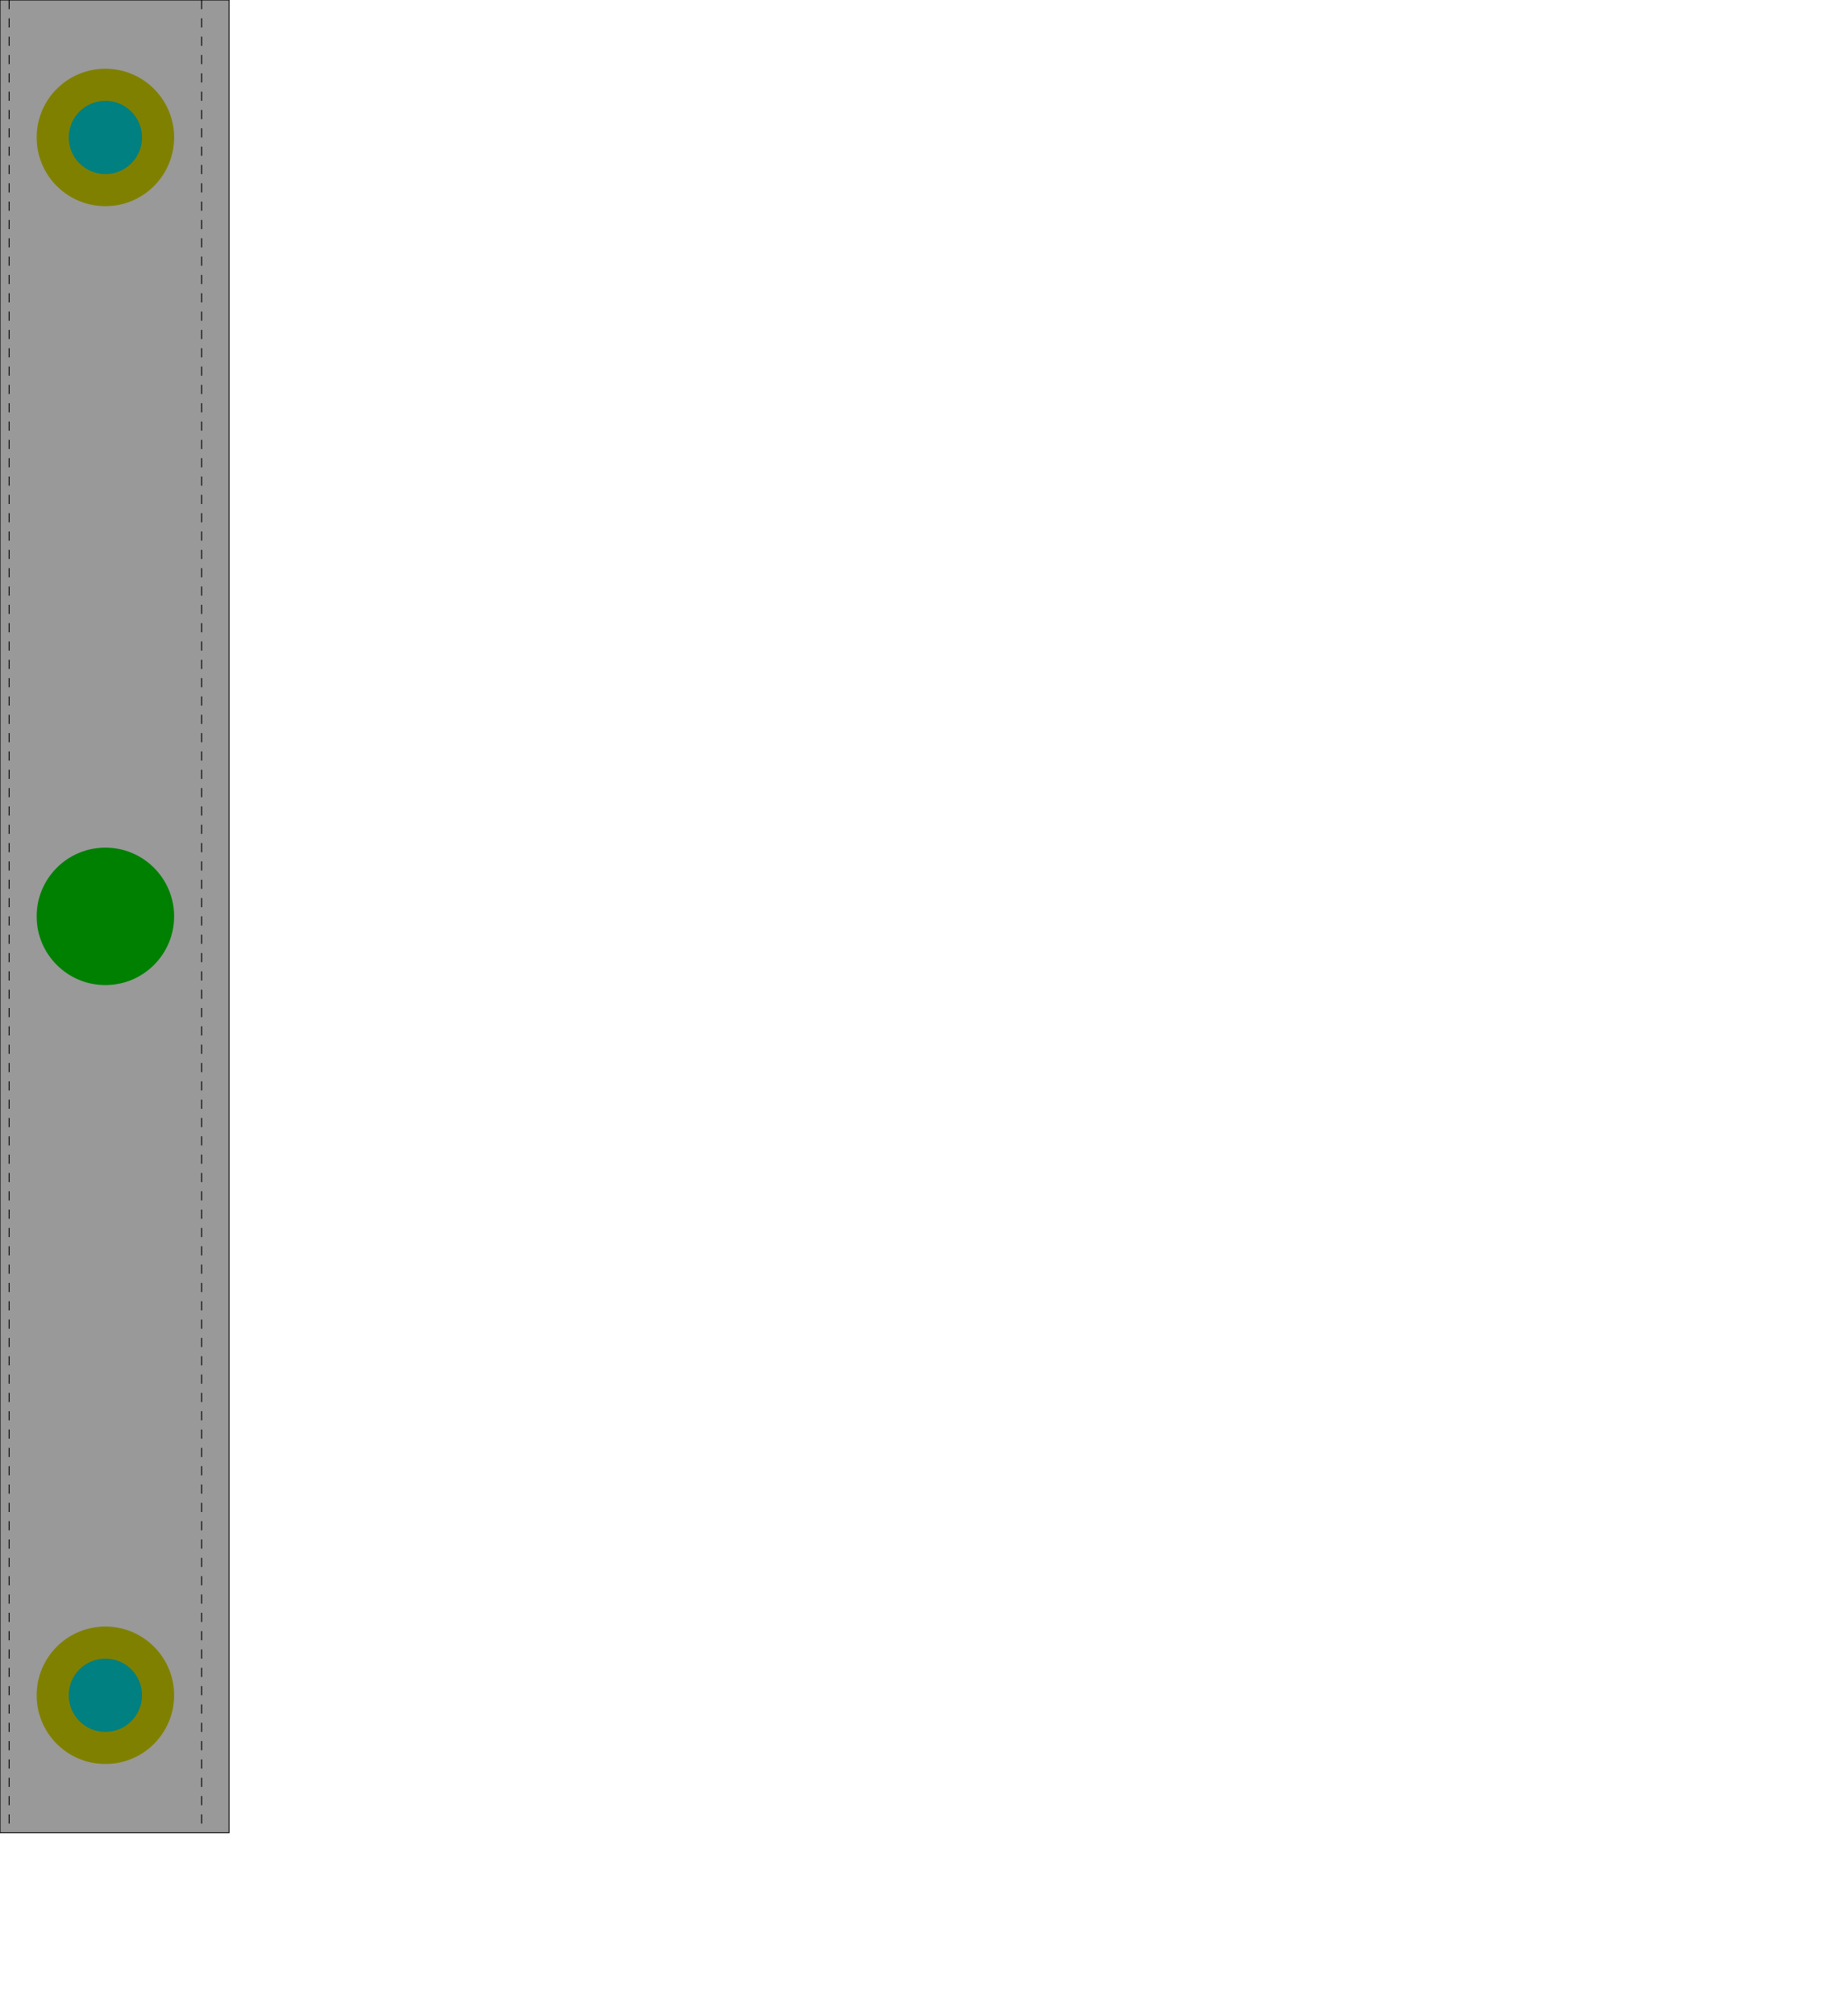
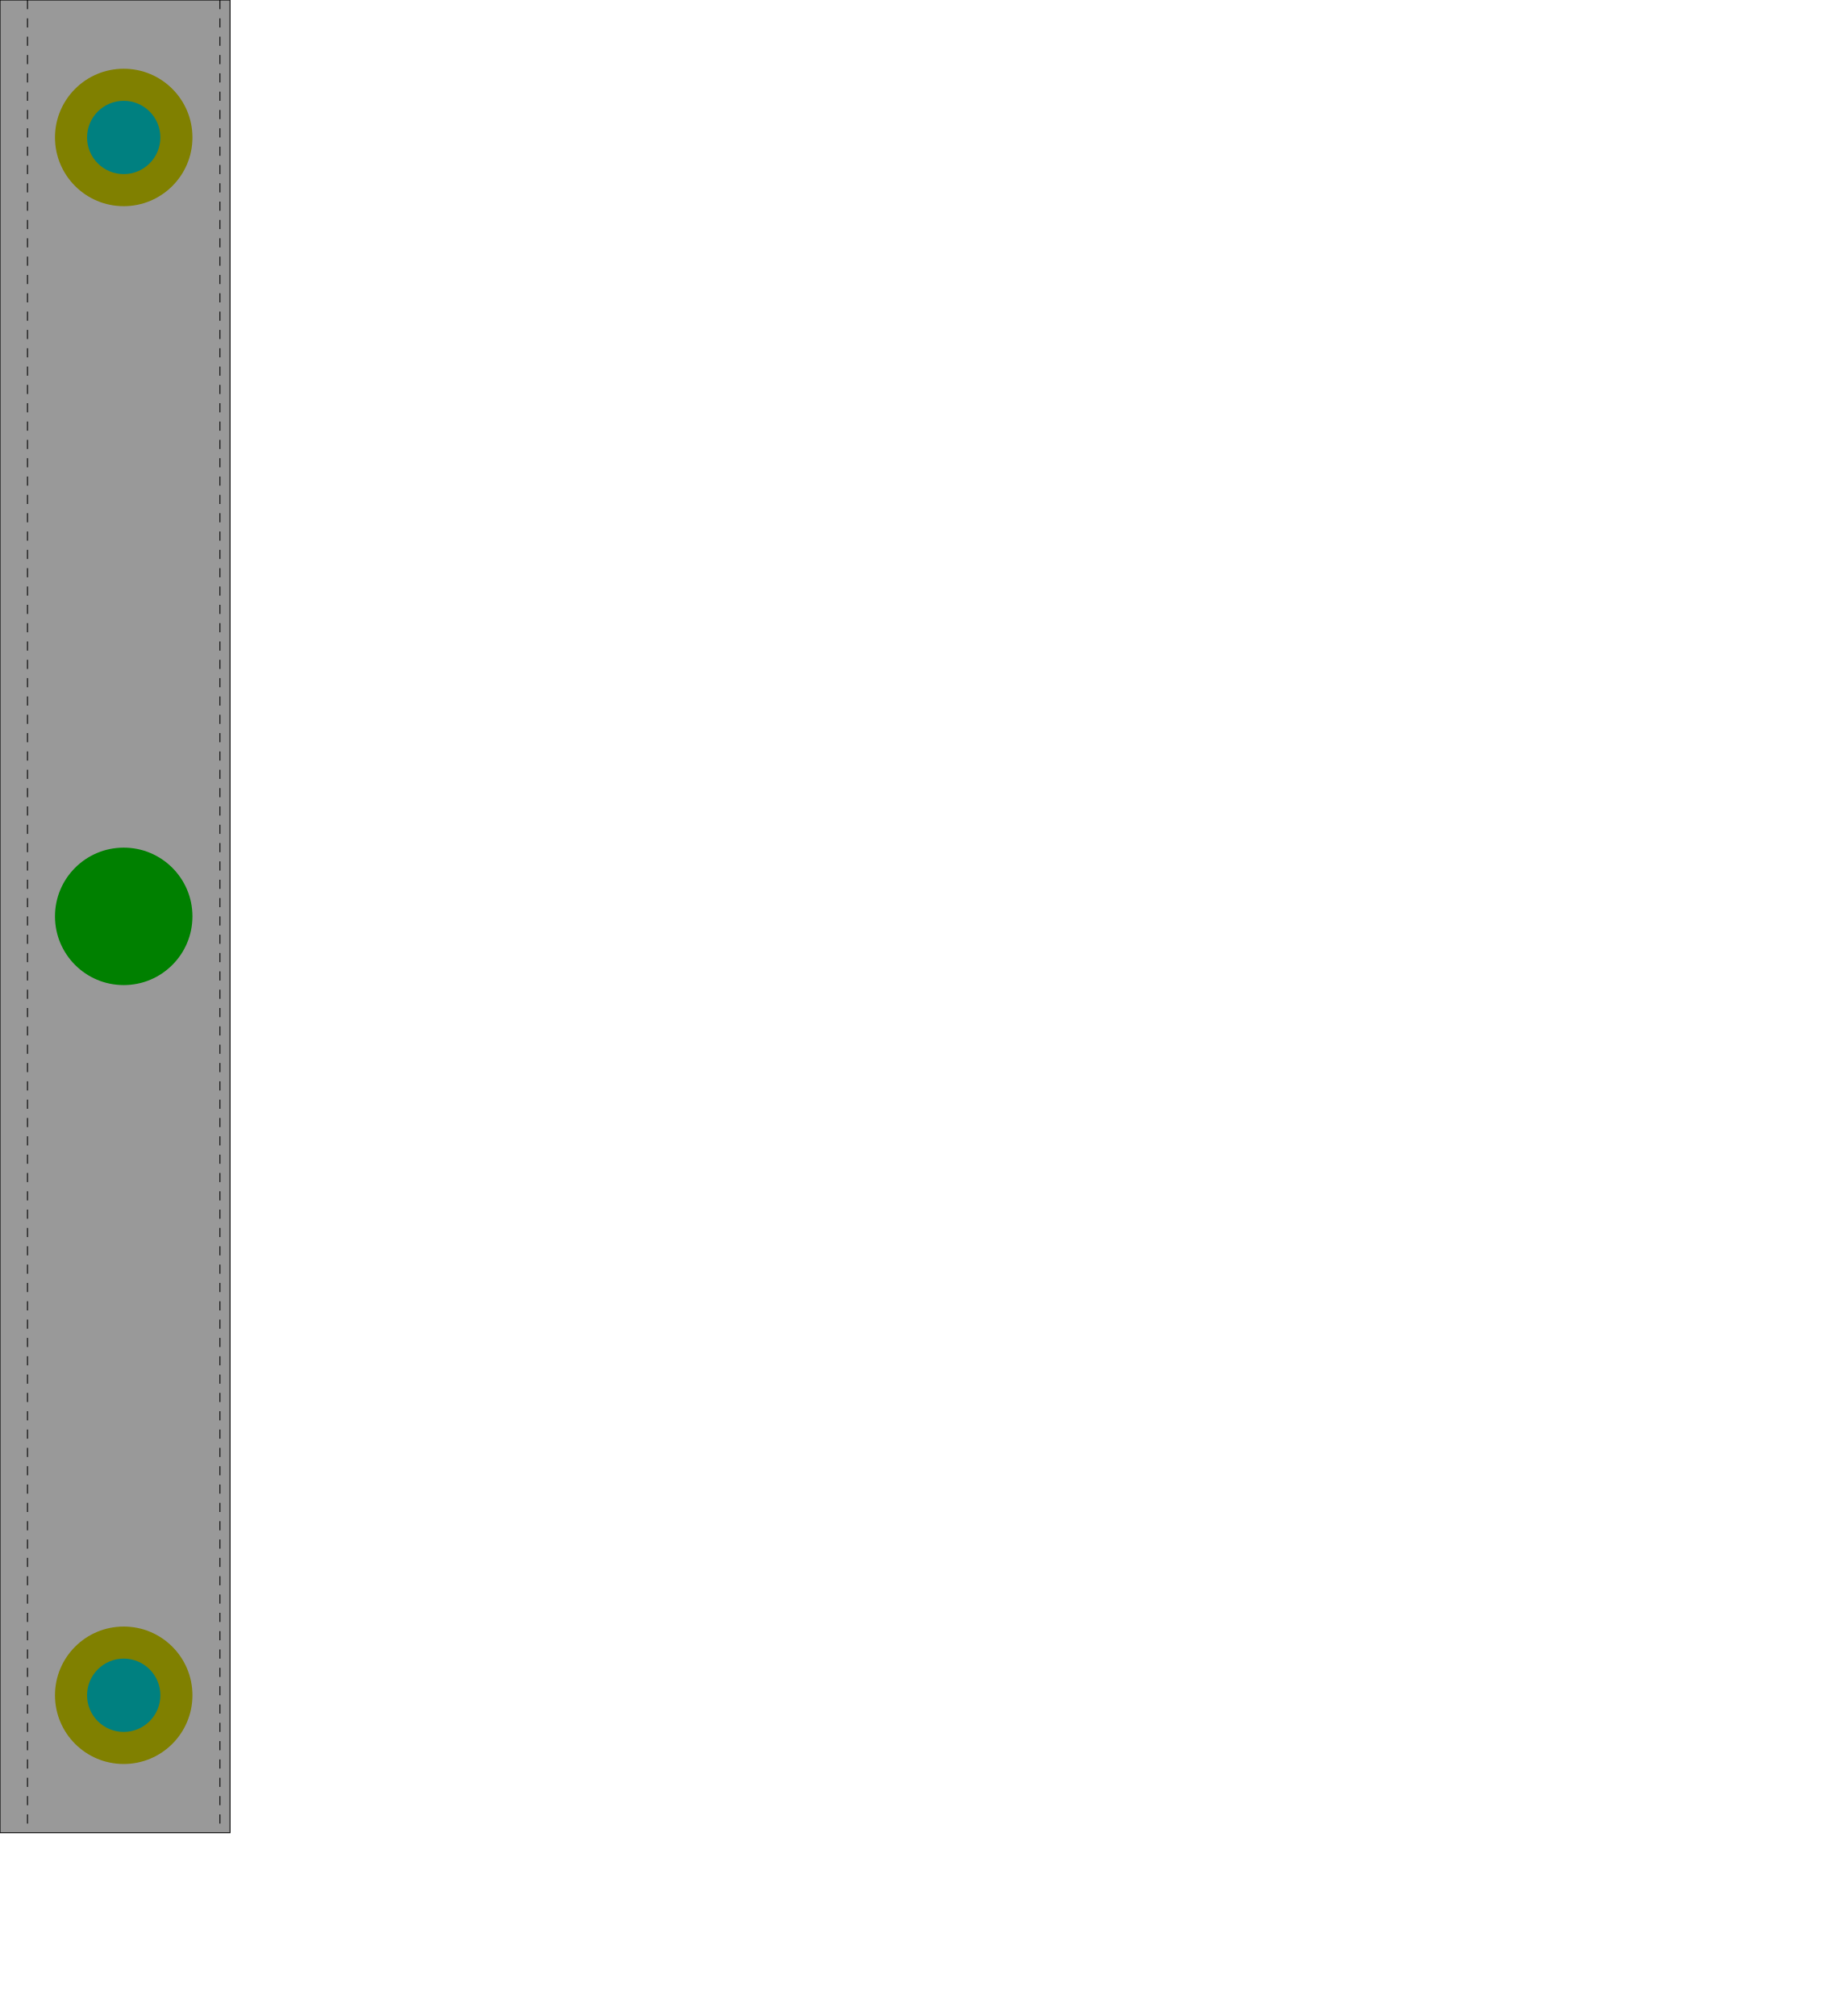
<svg xmlns="http://www.w3.org/2000/svg" version="1.1" width="200mm" height="220mm" viewBox="0 0 200 220" id="vise1-1419">
-   <rect id="part_2" width="25.000" height="200.000" x="0.000" y="0.000" rx="0.000" ry="0.000" style="fill:black;fill-opacity:0.4;stroke:black;stroke-width:0.1" />
-   <circle id="part_middle_shaft_1_bearing_hole" cx="11.500" cy="15.000" r="7.500" style="fill:#808000;fill-opacity:1" />
-   <circle id="part_middle_shaft_2_bearing_hole" cx="11.500" cy="185.000" r="7.500" style="fill:#808000;fill-opacity:1" />
-   <circle id="part_middle_shaft_1_hole" cx="11.500" cy="15.000" r="4.000" style="fill:#008080;fill-opacity:1" />
-   <circle id="part_middle_shaft_2_hole" cx="11.500" cy="185.000" r="4.000" style="fill:#008080;fill-opacity:1" />
+   <rect id="part_2" width="25.100" height="200.000" x="0.000" y="0.000" rx="0.000" ry="0.000" style="fill:black;fill-opacity:0.4;stroke:black;stroke-width:0.1" />
+   <circle id="part_middle_shaft_1_bearing_hole" cx="13.500" cy="15.000" r="7.500" style="fill:#808000;fill-opacity:1" />
+   <circle id="part_middle_shaft_2_bearing_hole" cx="13.500" cy="185.000" r="7.500" style="fill:#808000;fill-opacity:1" />
+   <circle id="part_middle_shaft_1_hole" cx="13.500" cy="15.000" r="4.000" style="fill:#008080;fill-opacity:1" />
+   <circle id="part_middle_shaft_2_hole" cx="13.500" cy="185.000" r="4.000" style="fill:#008080;fill-opacity:1" />
  <g id="backlash_hole_part_middle">
-     <circle id="leadscrew-middle" cx="11.500" cy="100.000" r="7.500" style="fill:green" />
+     <circle id="leadscrew-middle" cx="13.500" cy="100.000" r="7.500" style="fill:green" />
  </g>
-   <line id="part2_cut" x1="1.000" y1="0.000" x2="1.000" y2="200.000" style="fill:none;stroke-width:0.1;stroke-dasharray:1;stroke:black" />
-   <line id="part2_schlitz" x1="22.000" y1="0.000" x2="22.000" y2="200.000" style="fill:none;stroke-width:0.1;stroke-dasharray:1;stroke:black" />
+   <line id="part2_cut" x1="24.000" y1="0.000" x2="24.000" y2="200.000" style="fill:none;stroke-width:0.1;stroke-dasharray:1;stroke:black" />
+   <line id="part2_schlitz" x1="3.000" y1="0.000" x2="3.000" y2="200.000" style="fill:none;stroke-width:0.1;stroke-dasharray:1;stroke:black" />
</svg>
